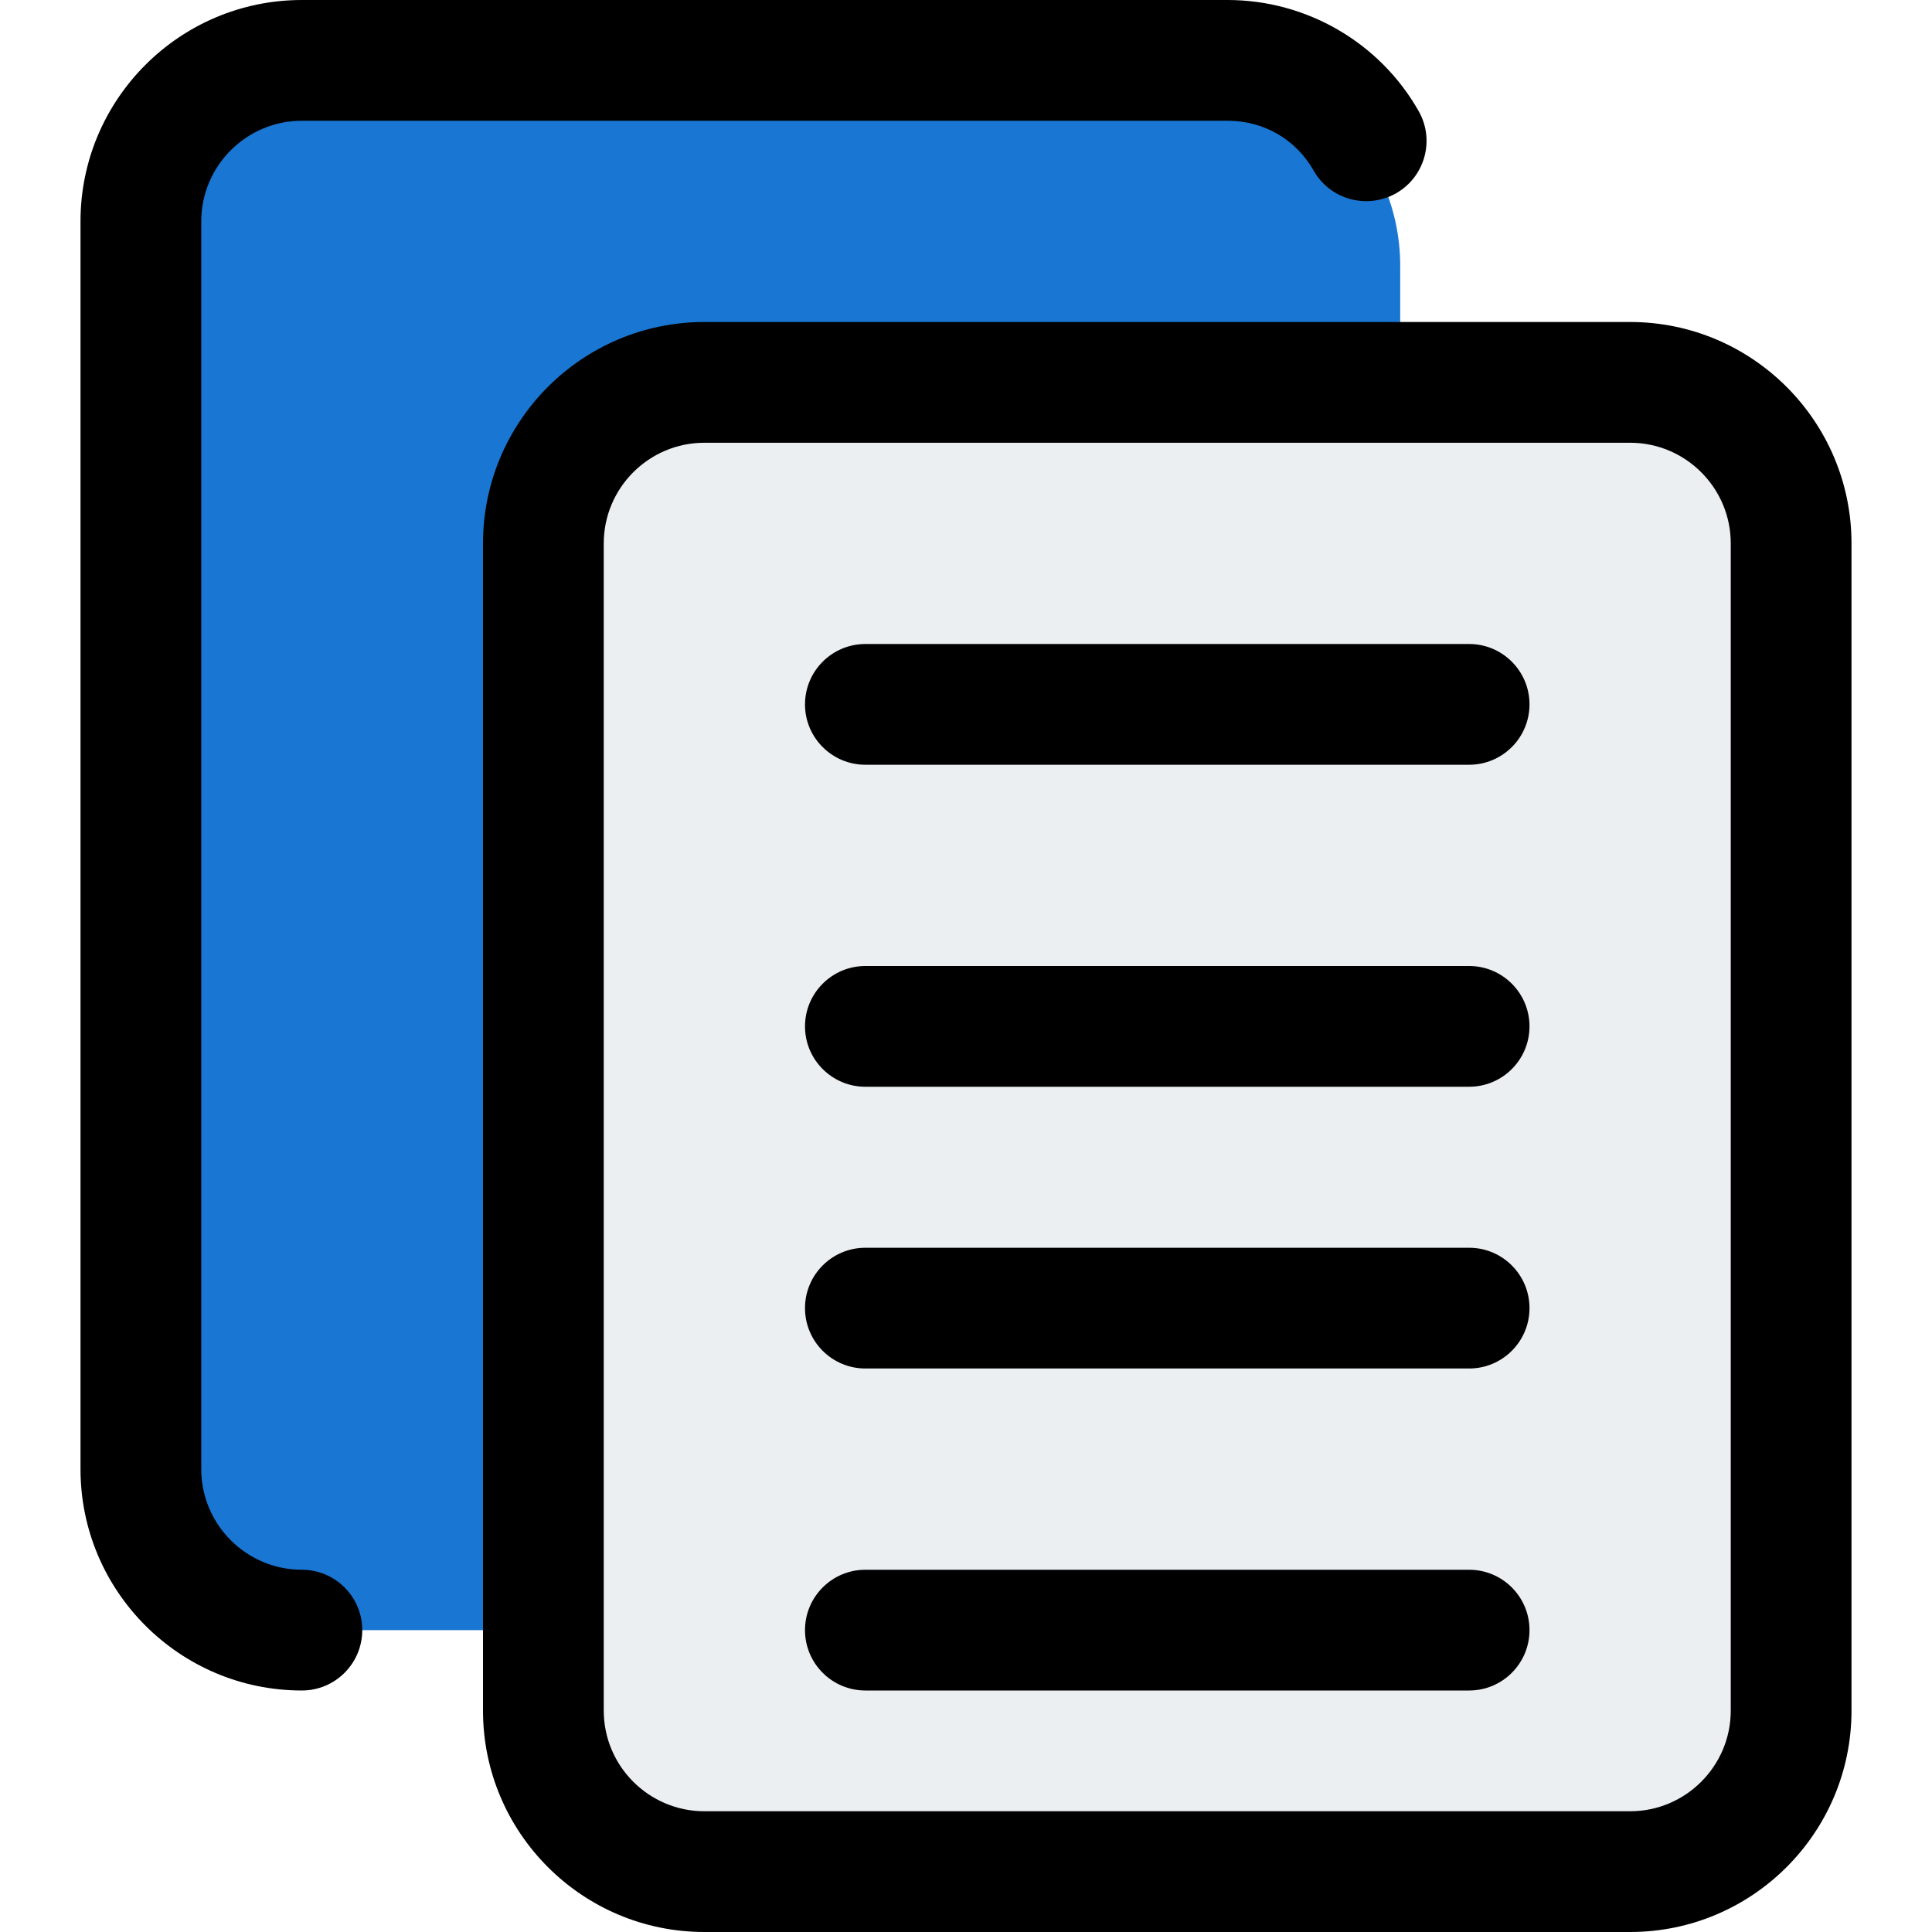
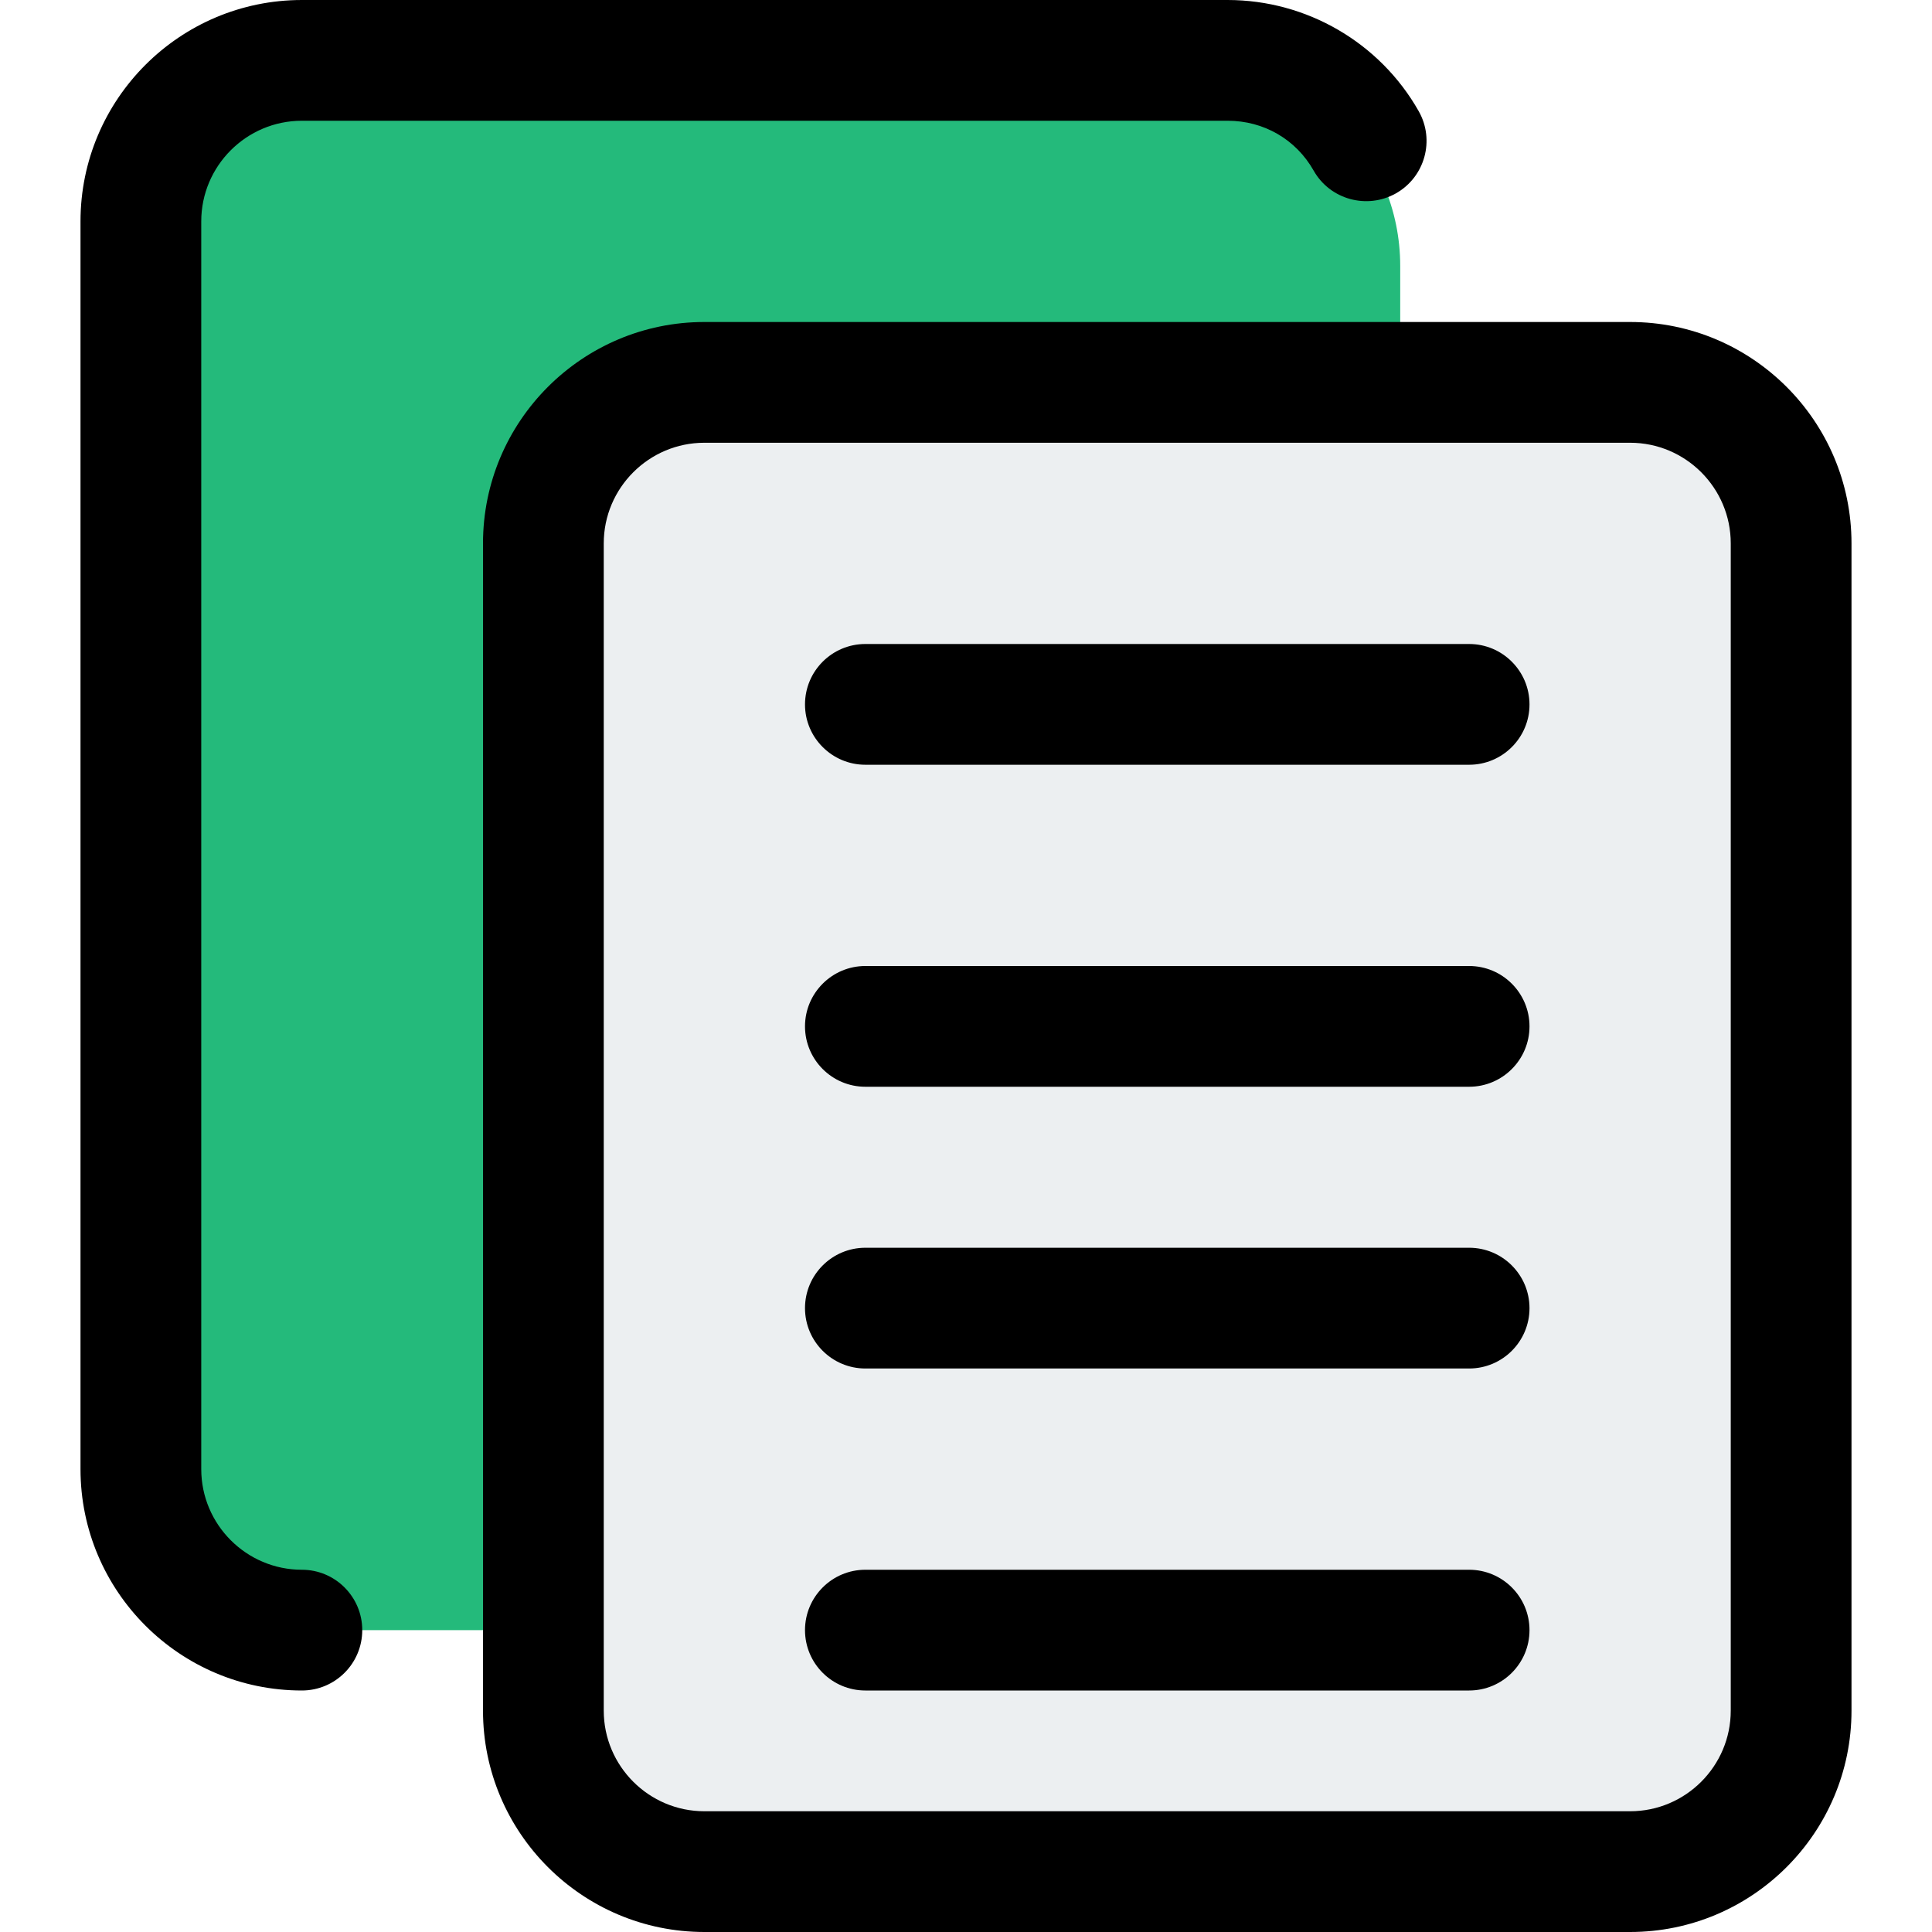
<svg xmlns="http://www.w3.org/2000/svg" id="_x31__x2C_5" enable-background="new 0 0 24 24" height="512" viewBox="0 0 24 24" width="512">
-   <path d="m14.839 20.25h-10.678c-1.408 0-2.554-1.145-2.554-2.554v-14.392c0-1.408 1.145-2.554 2.554-2.554h10.679c1.408 0 2.554 1.145 2.554 2.554v14.393c-.001 1.408-1.146 2.553-2.555 2.553z" fill="#1976d2" />
+   <path d="m14.839 20.25h-10.678c-1.408 0-2.554-1.145-2.554-2.554v-14.392c0-1.408 1.145-2.554 2.554-2.554h10.679c1.408 0 2.554 1.145 2.554 2.554v14.393c-.001 1.408-1.146 2.553-2.555 2.553z" fill="#24BA7B" />
  <path d="m19.675 23h-10.35c-1.365 0-2.475-1.11-2.475-2.475v-13.05c0-1.365 1.11-2.475 2.475-2.475h10.35c1.365 0 2.475 1.11 2.475 2.475v13.05c0 1.365-1.11 2.475-2.475 2.475z" fill="#eceff1" />
  <path d="m18.25 17h-7.5c-.414 0-.75-.336-.75-.75s.336-.75.75-.75h7.5c.414 0 .75.336.75.75s-.336.75-.75.75z" />
  <path d="m18.25 21h-7.5c-.414 0-.75-.336-.75-.75s.336-.75.75-.75h7.5c.414 0 .75.336.75.75s-.336.75-.75.75z" />
  <path d="m18.25 13.5h-7.5c-.414 0-.75-.336-.75-.75s.336-.75.75-.75h7.5c.414 0 .75.336.75.75s-.336.75-.75.75z" />
  <path d="m18.25 9.5h-7.5c-.414 0-.75-.336-.75-.75s.336-.75.75-.75h7.5c.414 0 .75.336.75.75s-.336.75-.75.75z" />
  <path d="m3.75 21c-1.517 0-2.75-1.233-2.75-2.75v-15.5c0-1.517 1.233-2.75 2.75-2.75h11.5c.98 0 1.89.528 2.373 1.38.205.36.078.818-.282 1.022-.36.203-.819.077-1.022-.282-.22-.389-.62-.62-1.068-.62h-11.501c-.689 0-1.25.561-1.25 1.25v15.5c0 .689.561 1.25 1.25 1.25.414 0 .75.336.75.75s-.336.75-.75.75z" />
  <path d="m20.25 24h-11.5c-1.517 0-2.75-1.233-2.75-2.75v-14.5c0-1.517 1.233-2.75 2.75-2.75h11.5c1.517 0 2.75 1.233 2.75 2.75v14.5c0 1.517-1.233 2.75-2.75 2.75zm-11.5-18.5c-.689 0-1.25.561-1.25 1.25v14.5c0 .689.561 1.25 1.25 1.25h11.5c.689 0 1.25-.561 1.25-1.25v-14.5c0-.689-.561-1.25-1.25-1.25z" />
</svg>
